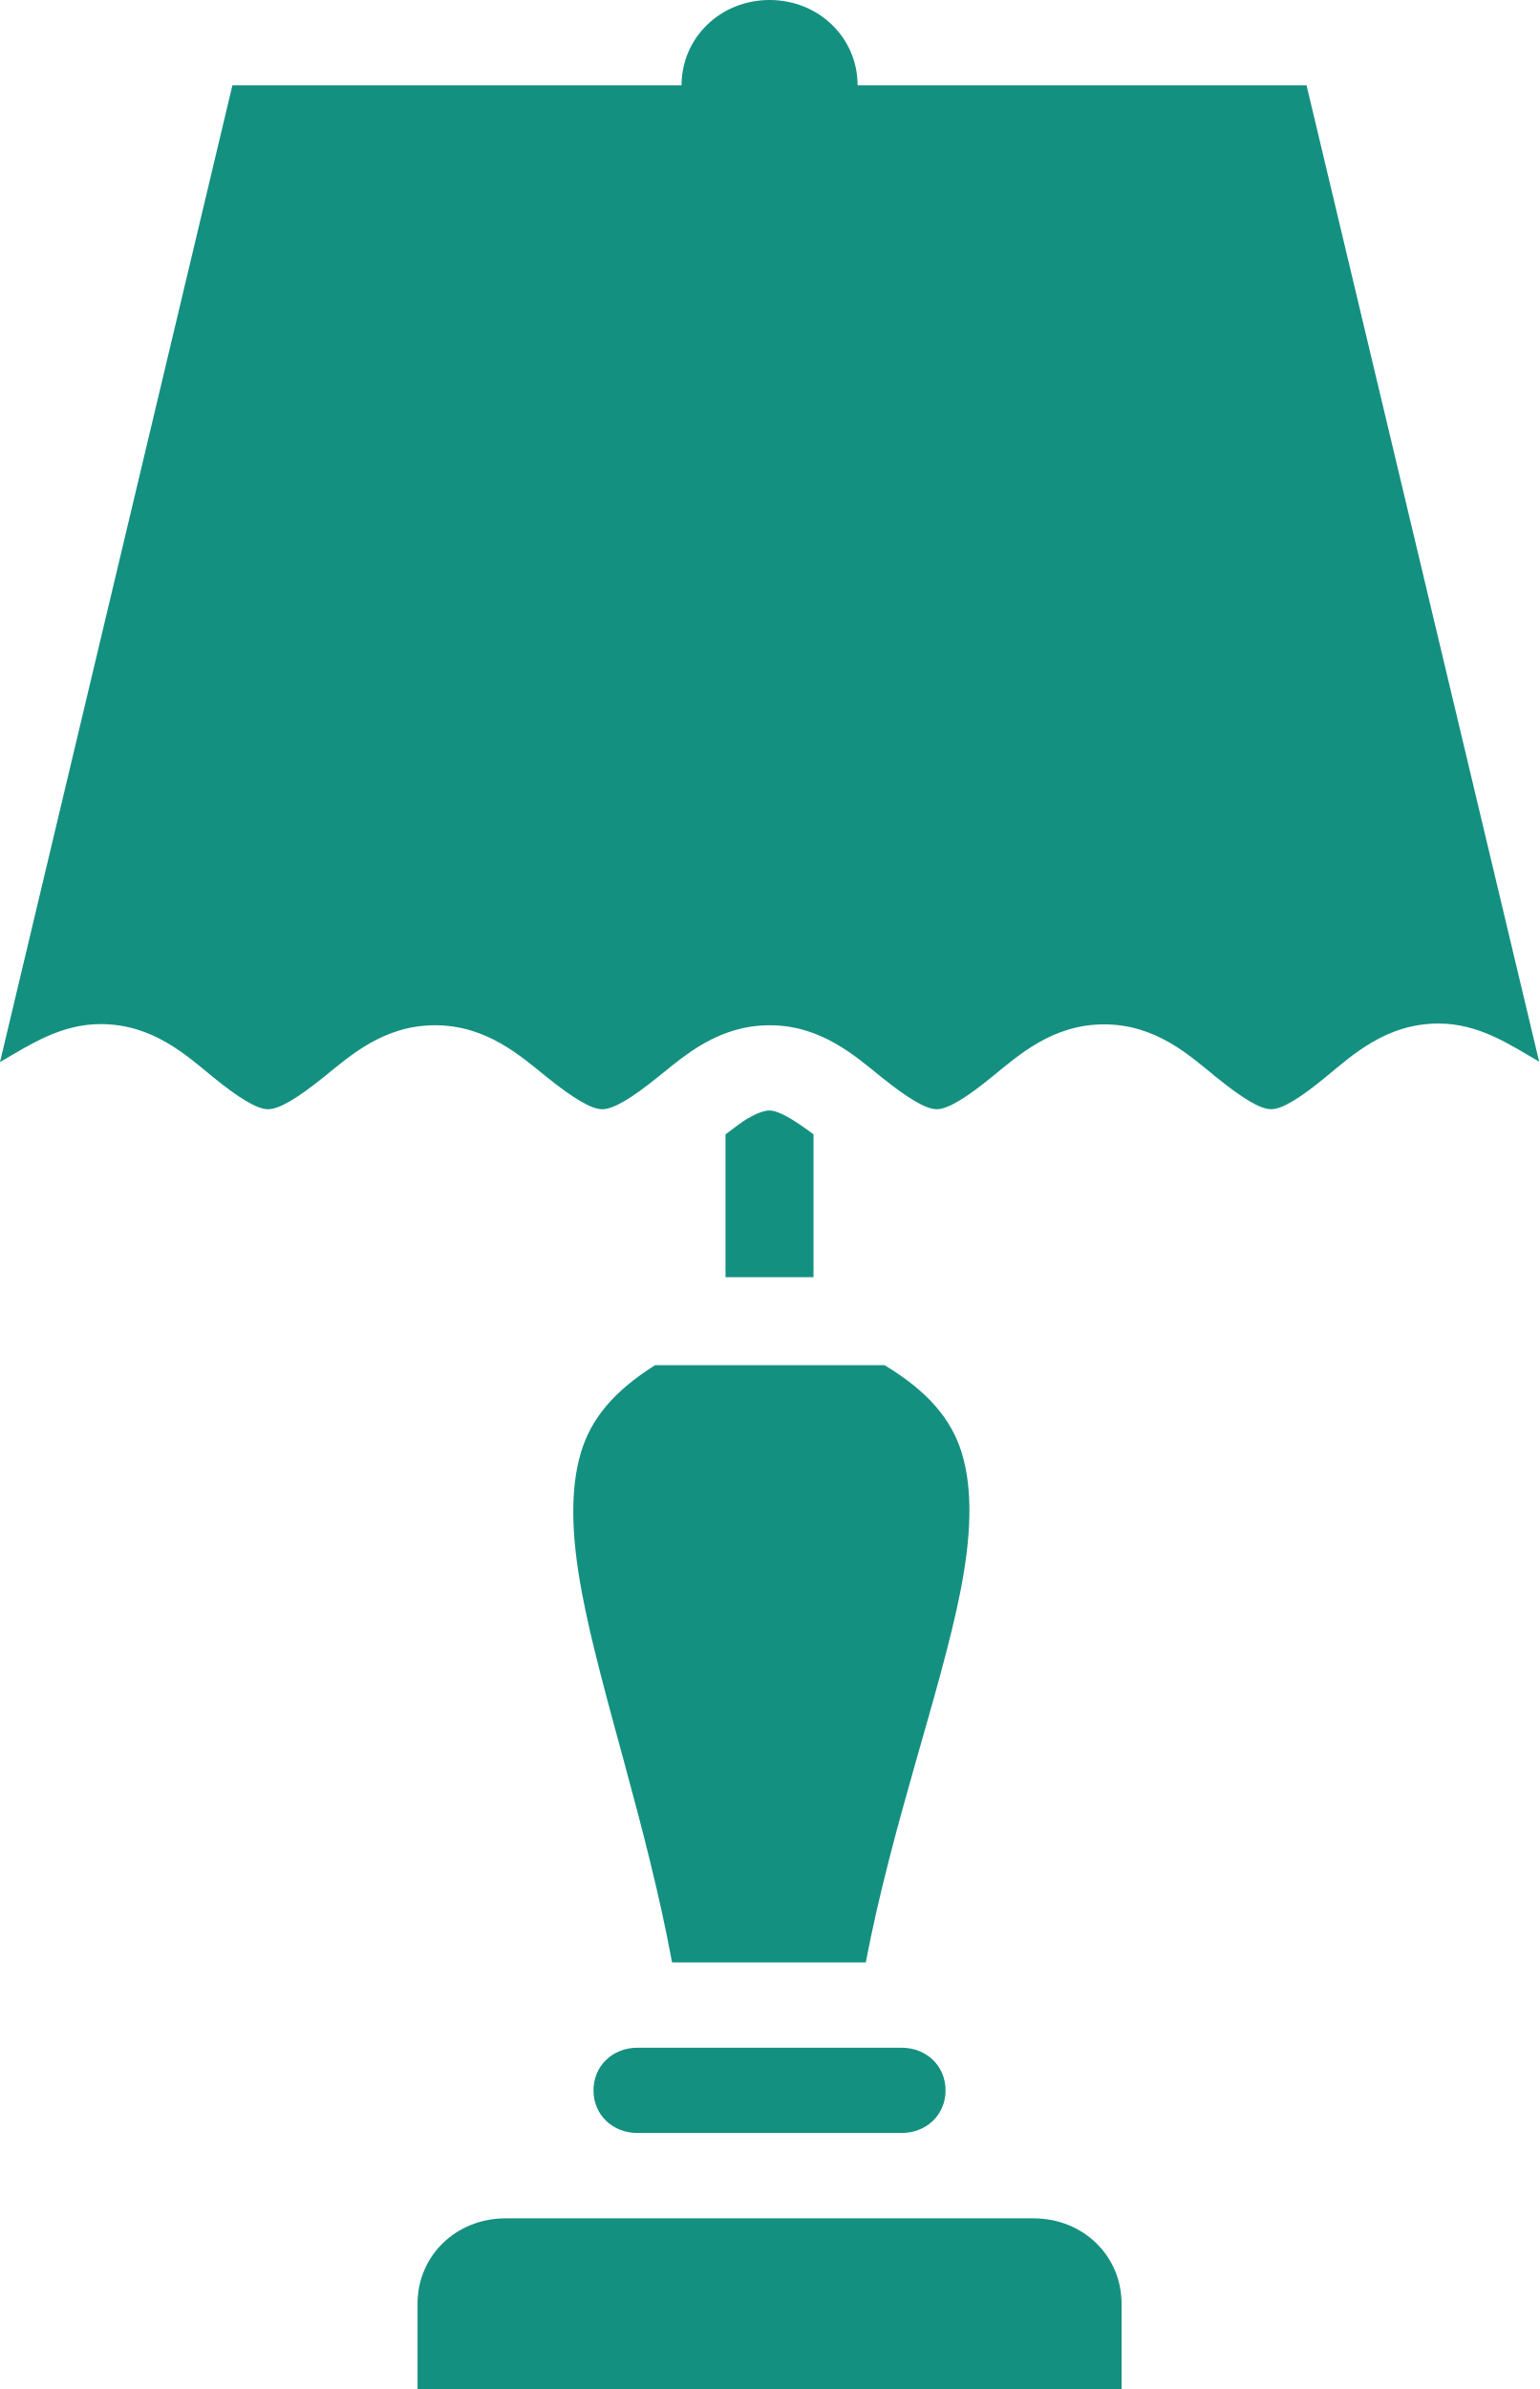
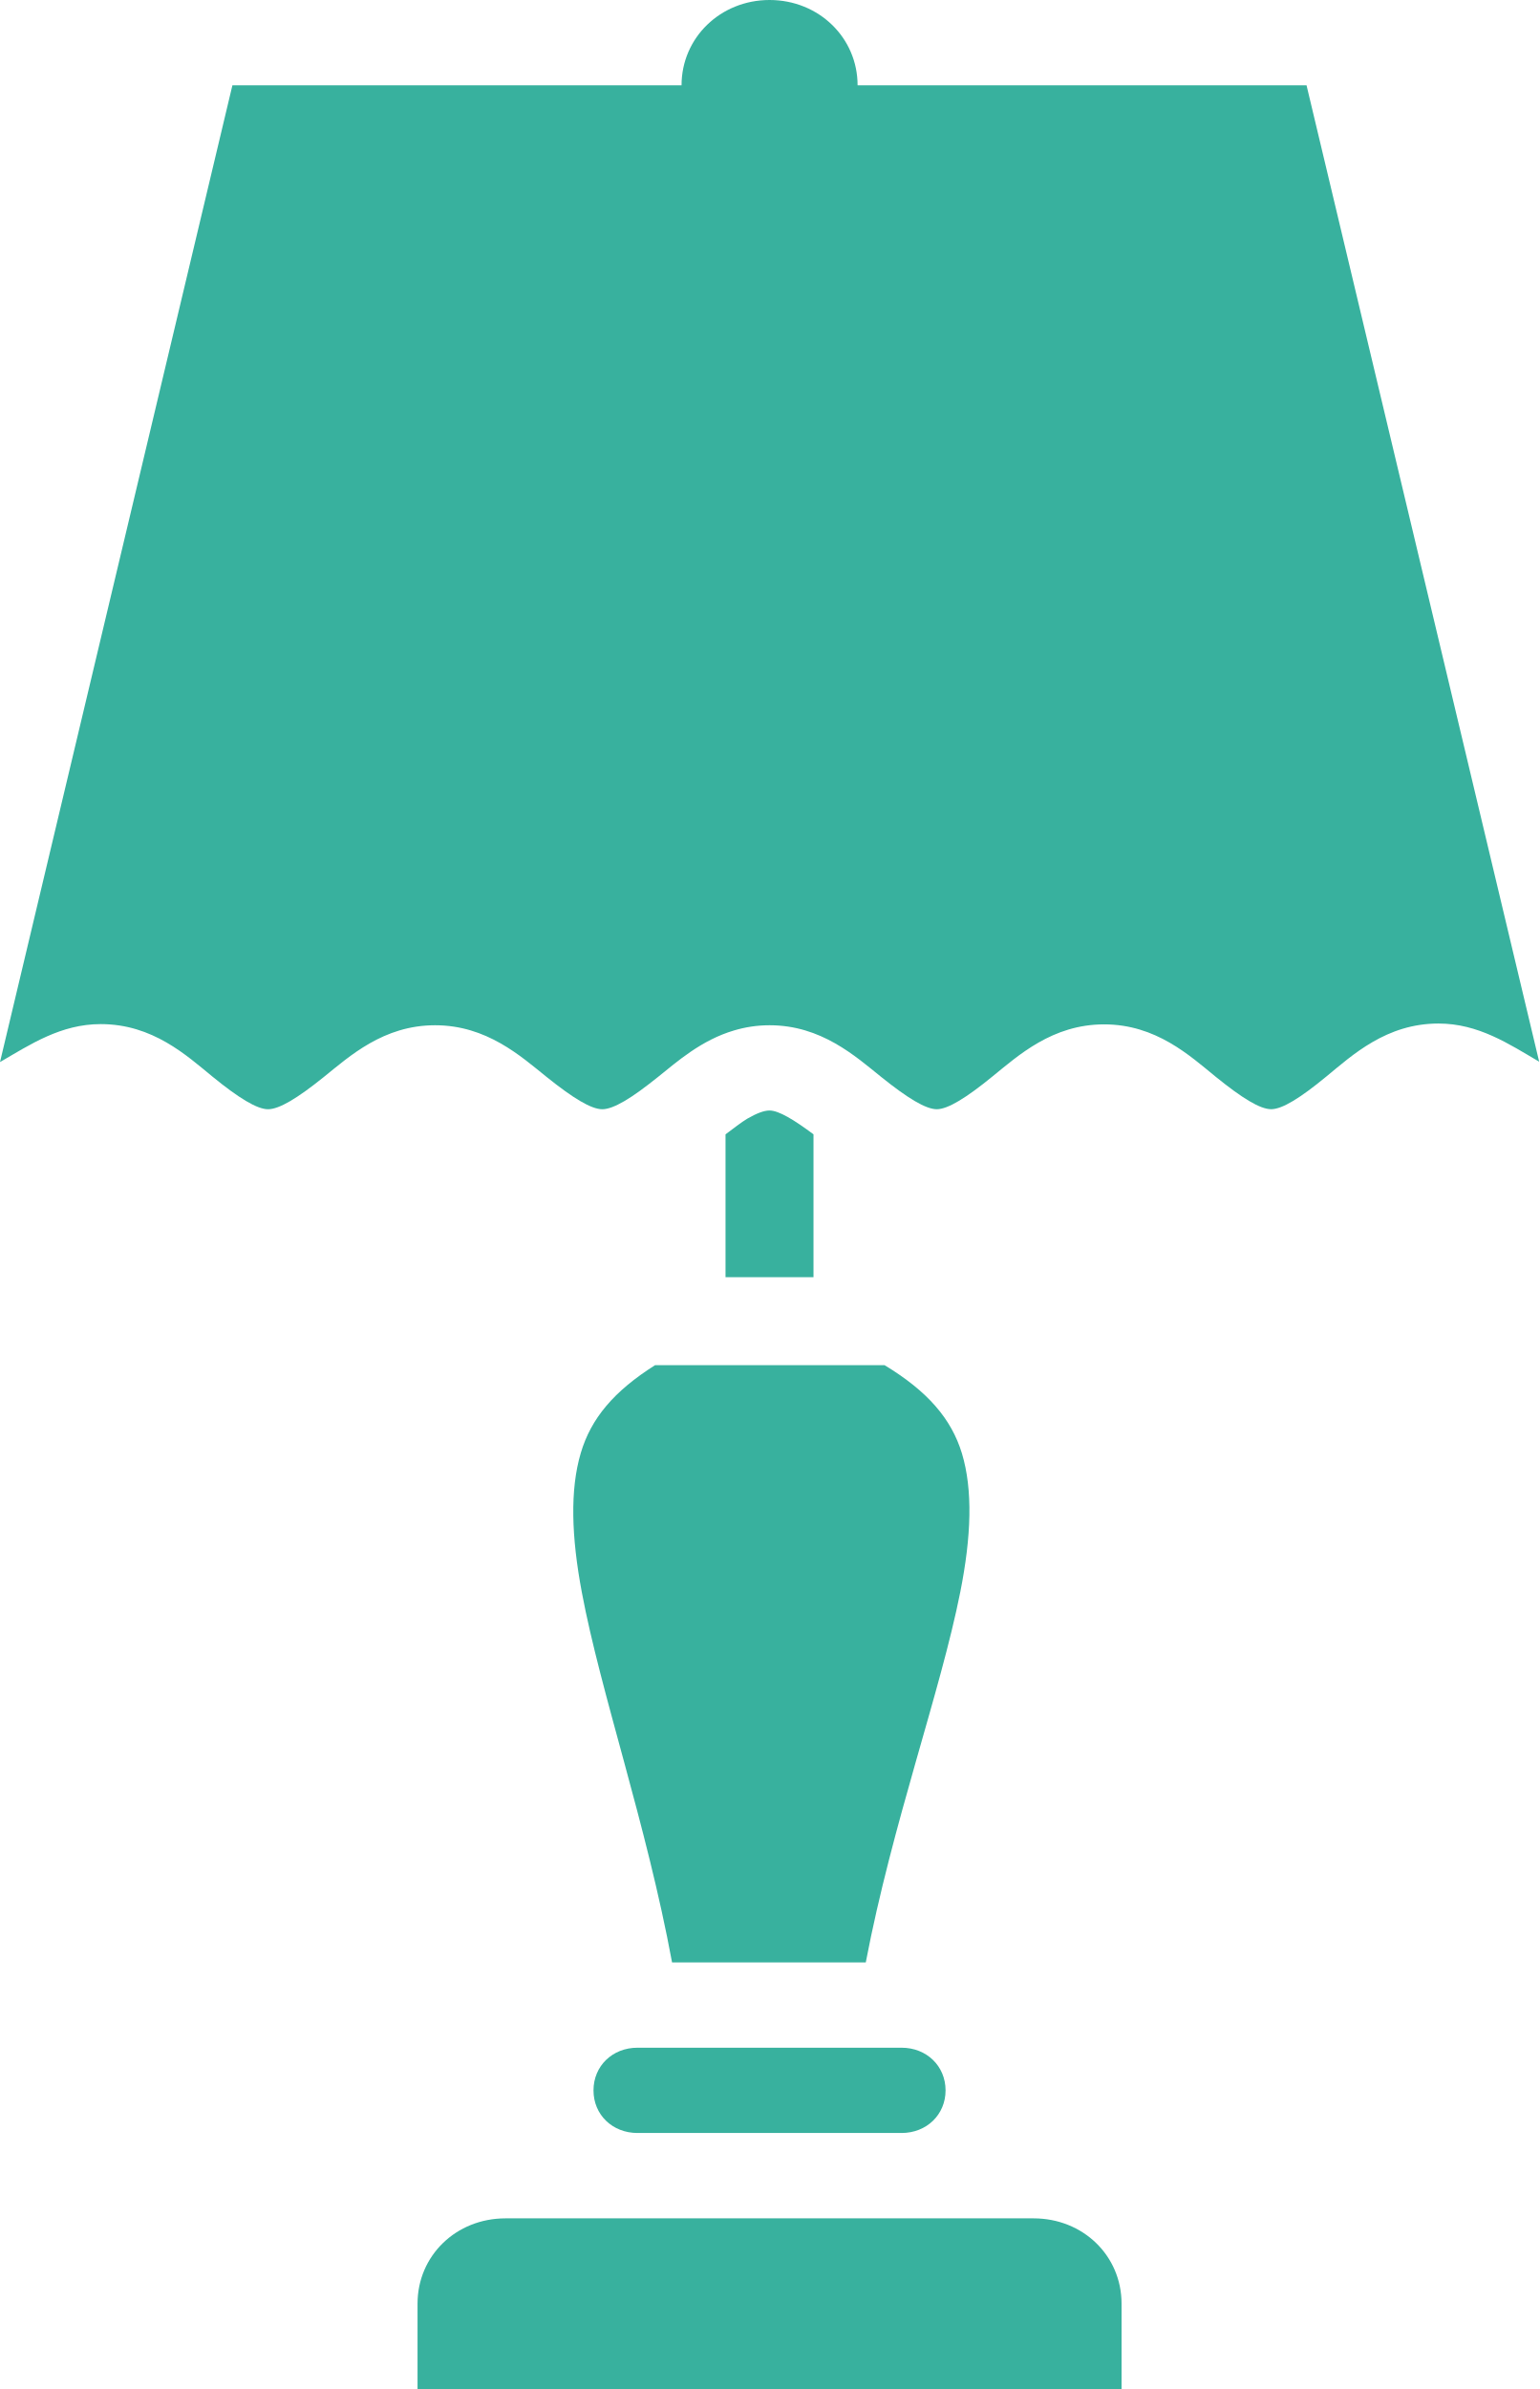
- <svg xmlns="http://www.w3.org/2000/svg" width="40.219" height="62.411" viewBox="-259.404 -19.675 40.219 62.411" fill="#149080">
+ <svg xmlns="http://www.w3.org/2000/svg" width="40.219" height="62.411" viewBox="-259.404 -19.675 40.219 62.411" fill="#38b19e">
  <path d="M-244.227 18.283c-.286.966-.245 2.191.027 3.639.494 2.635 1.687 6.041 2.358 9.67h5.062c.696-3.641 1.949-7.05 2.471-9.683.287-1.445.33-2.66.041-3.617-.275-.899-.89-1.618-2.021-2.303h-5.997c-1.075.679-1.674 1.391-1.941 2.294zM-232.395 38.278h-13.799c-1.293 0-2.299.976-2.299 2.229v2.229h18.397v-2.229c0-1.253-1.006-2.229-2.299-2.229zM-225.262-17.446h-11.732c0-1.244-1.015-2.229-2.3-2.229-1.283 0-2.3.985-2.3 2.229h-11.737l-6.073 25.517c.794-.461 1.589-.992 2.632-.992 1.359 0 2.243.818 2.924 1.375.682.557 1.162.849 1.447.849.292.001.769-.287 1.451-.836.681-.548 1.564-1.358 2.915-1.358 1.349 0 2.237.806 2.919 1.354.684.549 1.161.84 1.451.84.146 0 .338-.073.58-.214.242-.141.53-.353.872-.626.512-.411 1.139-.967 1.99-1.218.284-.085.593-.136.93-.136 1.347 0 2.238.805 2.92 1.354.683.548 1.159.84 1.451.84.287-.002.766-.296 1.445-.85.684-.554 1.571-1.367 2.925-1.367 1.356 0 2.239.817 2.919 1.371.342.276.631.489.872.631.24.143.431.214.575.214.288 0 .762-.293 1.442-.854.68-.559 1.567-1.384 2.929-1.384 1.044 0 1.839.533 2.632.997l-6.079-25.507zM-235.881 33.82h-6.864c-.657 0-1.15.479-1.15 1.115 0 .635.493 1.113 1.15 1.113h6.9c.655 0 1.15-.479 1.15-1.113 0-.636-.495-1.115-1.15-1.115h-.036zM-239.295 9.336c-.146 0-.338.074-.58.213-.157.094-.37.261-.57.41v3.731h2.299V9.959c-.505-.378-.908-.623-1.149-.623z" />
</svg>
